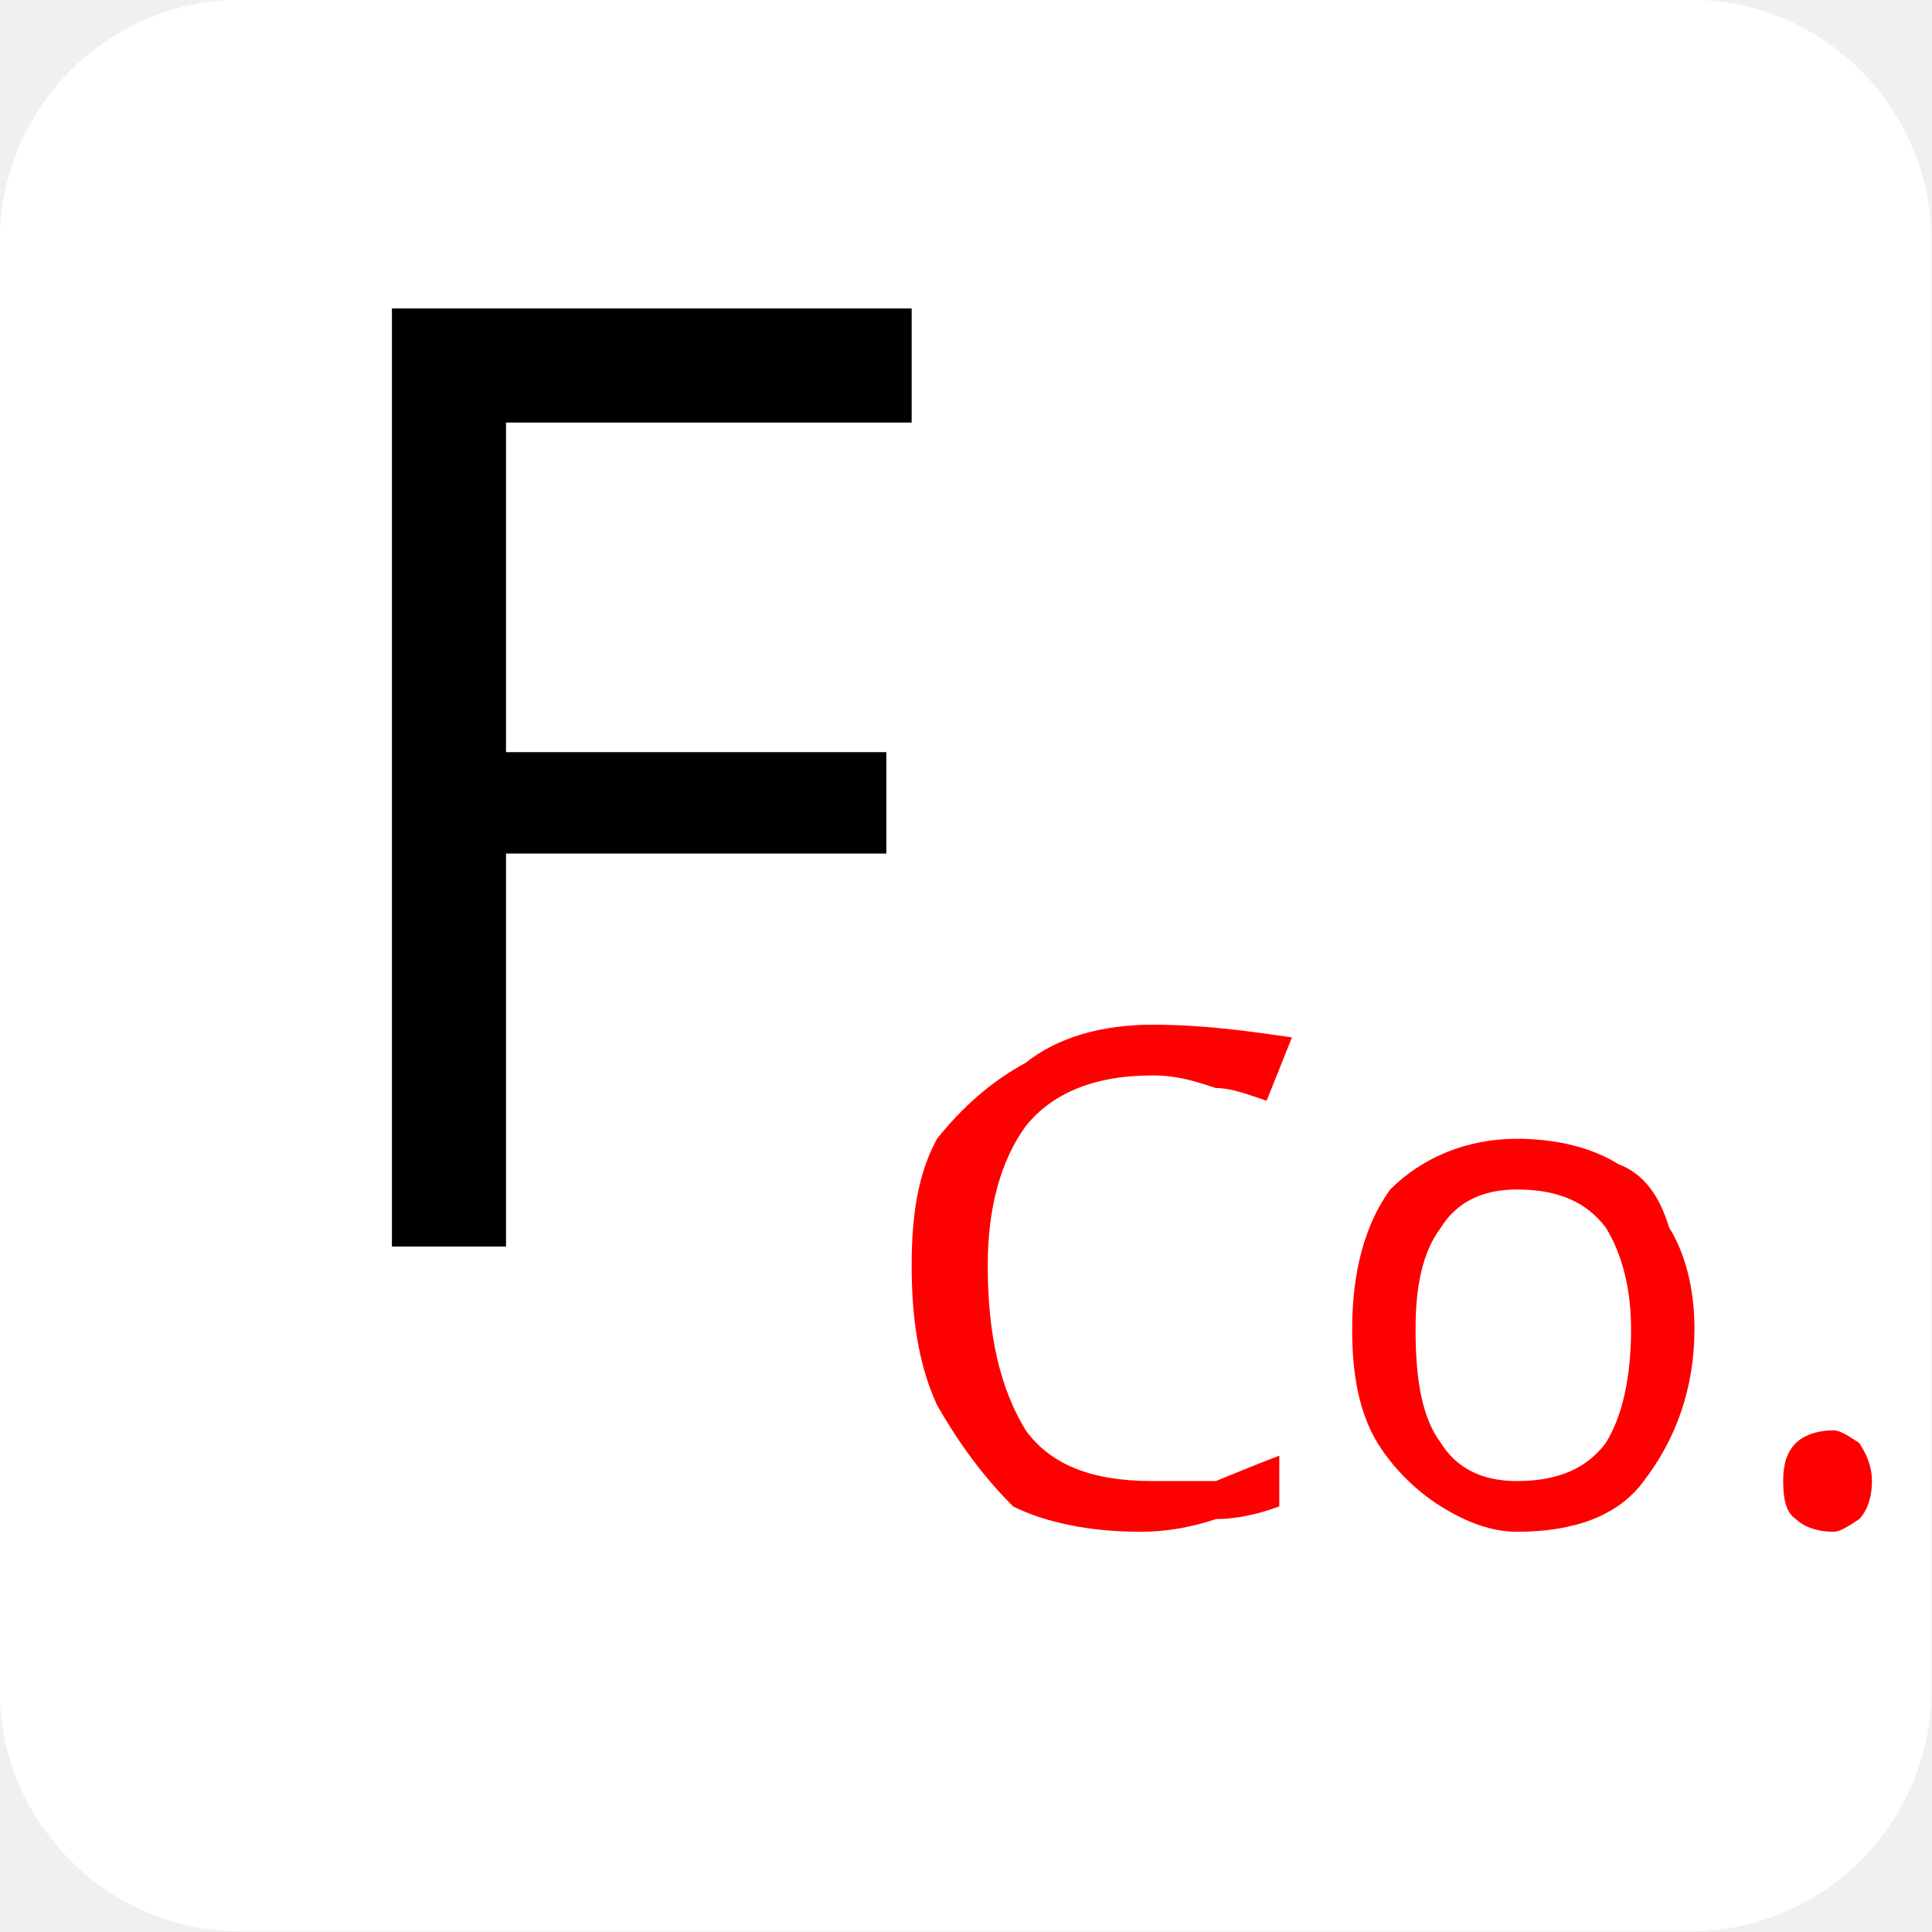
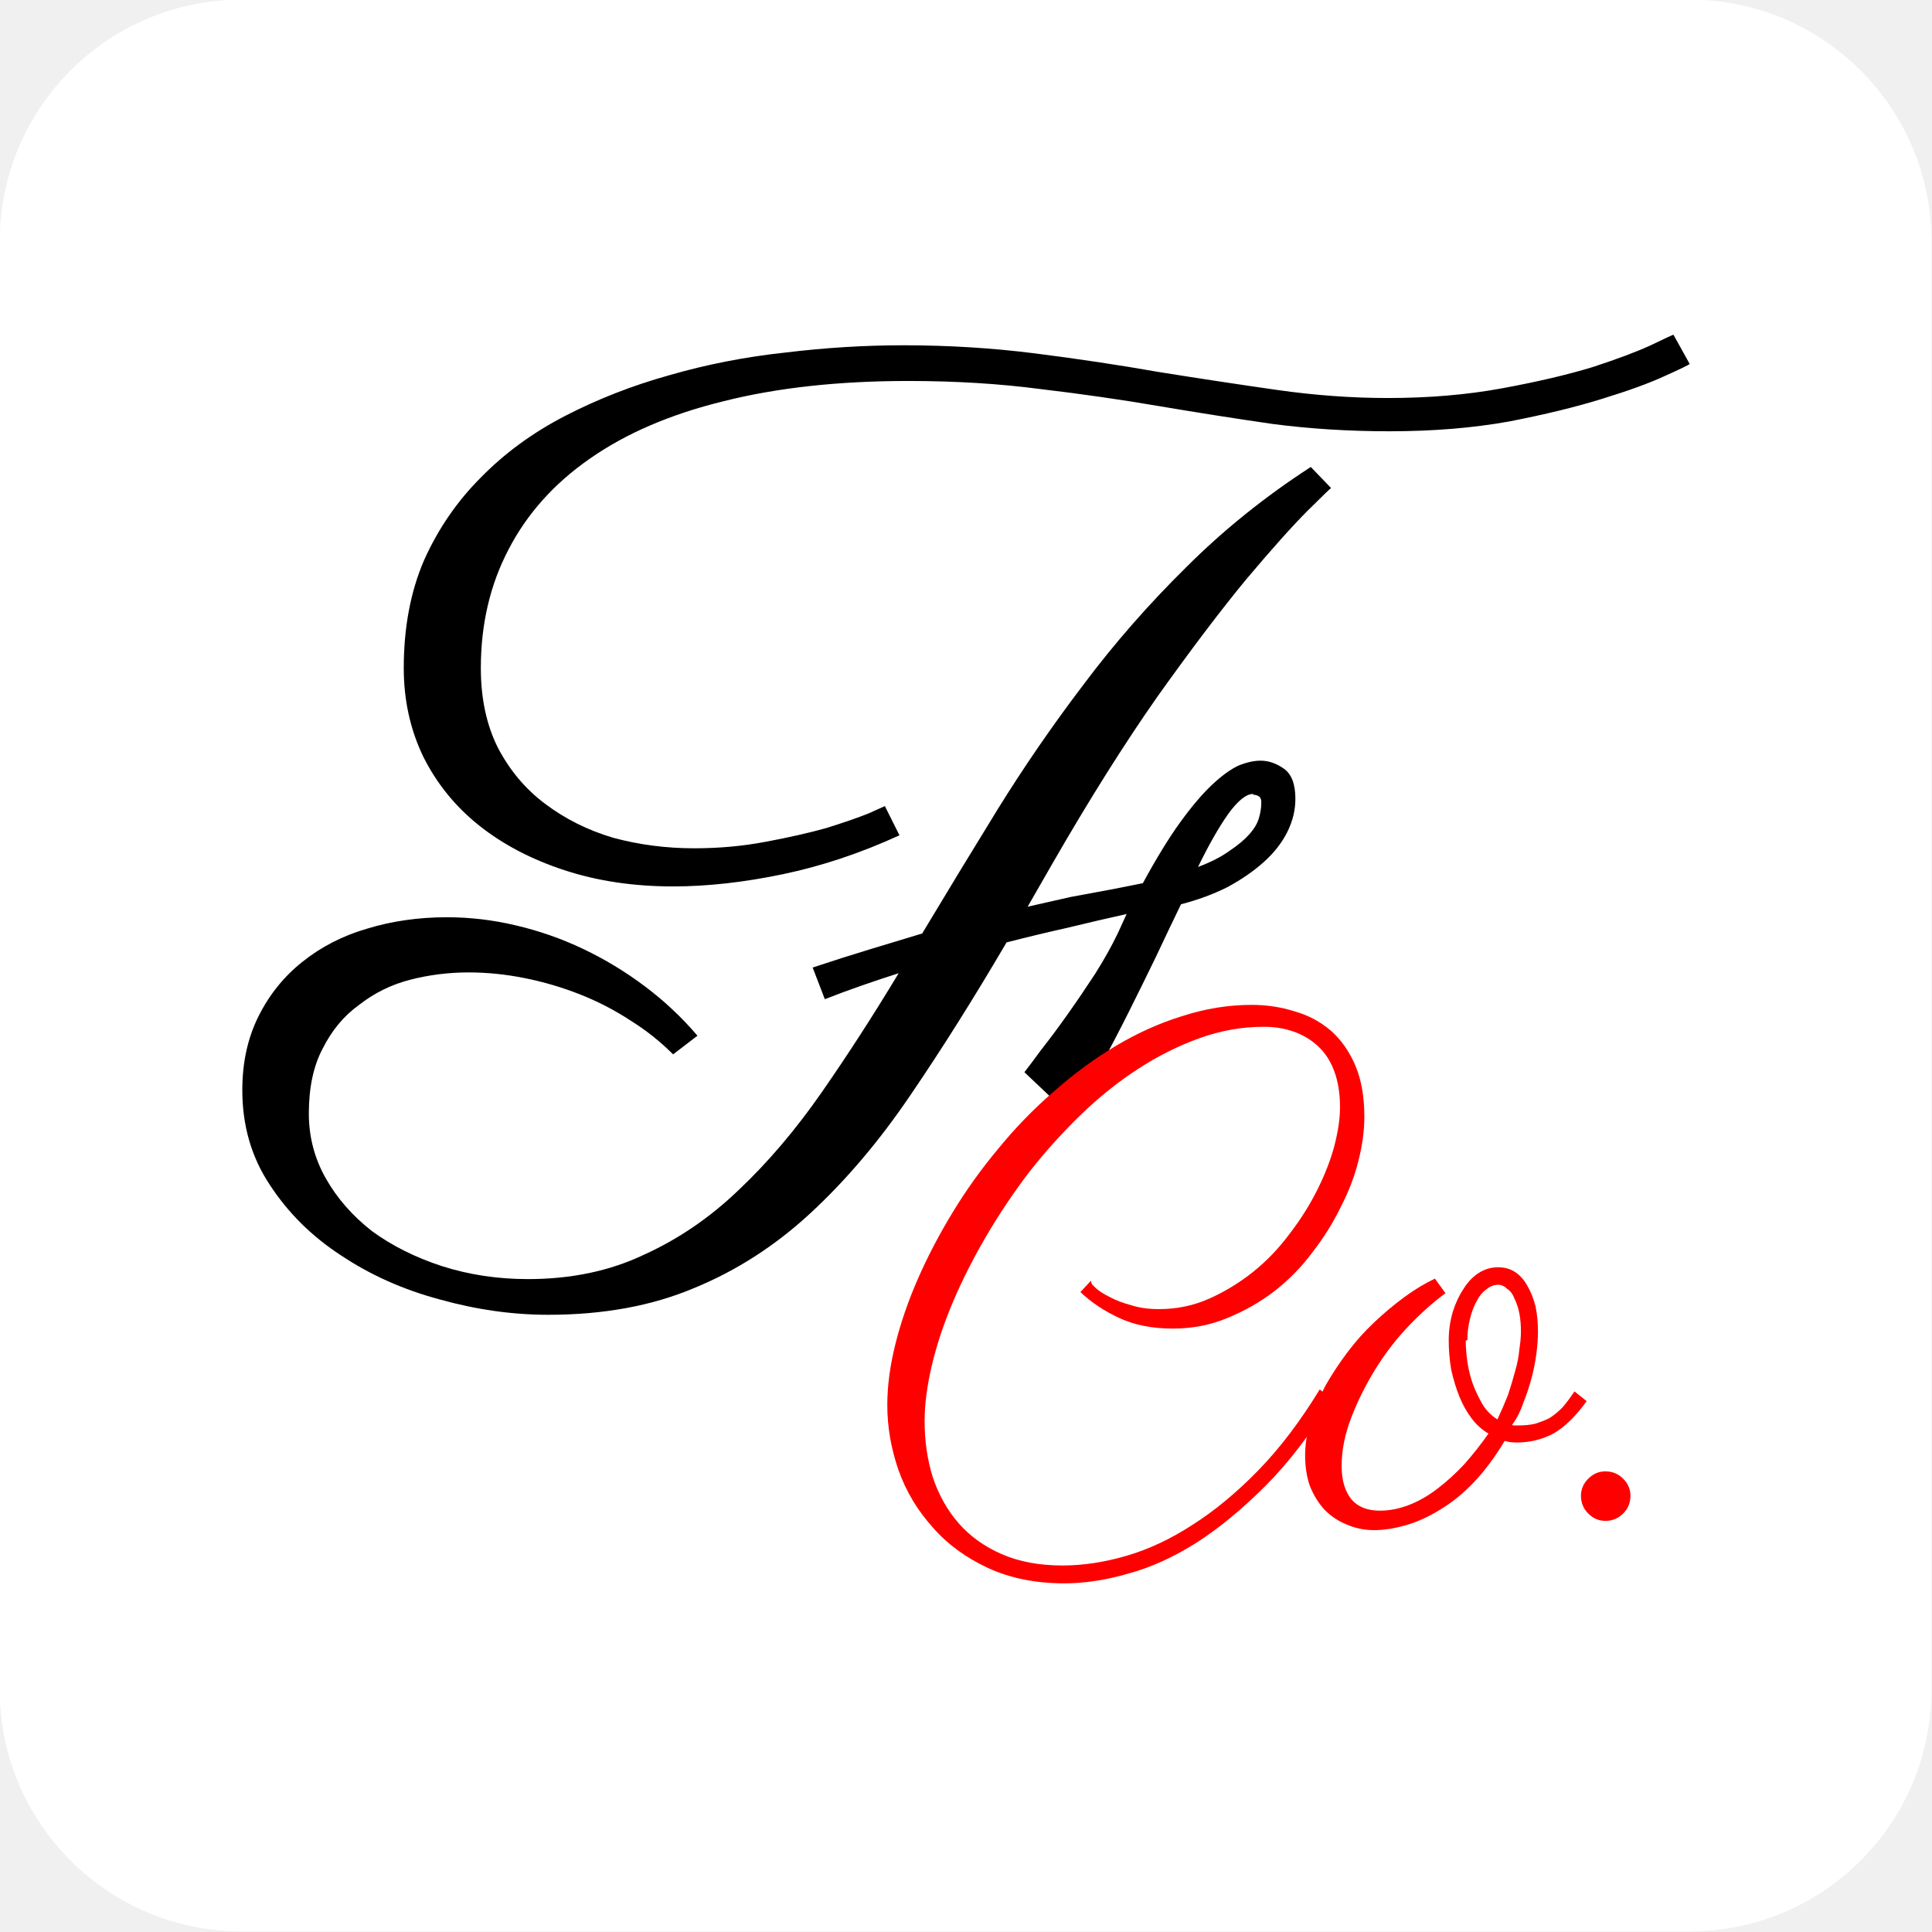
<svg xmlns="http://www.w3.org/2000/svg" width="32" height="32" viewBox="0 0 8.467 8.467" version="1.1" id="svg8">
  <defs id="defs2" />
  <g id="layer1">
    <g id="g4130" transform="matrix(3.555554,0,0,3.555556,-94.07403,-32.92593)" style="stroke-width:0.281">
      <rect style="fill:#ffffff;fill-opacity:1;stroke:none;stroke-width:0.074;stroke-linecap:round;stroke-linejoin:round;stroke-miterlimit:4;stroke-dasharray:none;stroke-opacity:1" id="rect8587" width="2.381" height="2.381" x="26.458" y="9.26" ry="0.298" />
-       <text xml:space="preserve" style="font-size:1.613px;line-height:1.25;font-family:Parisienne;-inkscape-font-specification:Parisienne;stroke-width:0.075;stroke-dasharray:none" x="26.787" y="10.794" id="text2731">
-         <tspan id="tspan2729" style="stroke-width:0.075;stroke-dasharray:none" x="26.787" y="10.794">F</tspan>
-       </text>
-       <text xml:space="preserve" style="font-size:0.855px;line-height:1.25;font-family:Parisienne;-inkscape-font-specification:Parisienne;fill:#ff0000;fill-opacity:1;stroke-width:0.075;stroke-dasharray:none" x="27.537" y="11.131" id="text2731-3">
-         <tspan id="tspan2729-6" style="fill:#ff0000;fill-opacity:1;stroke-width:0.075;stroke-dasharray:none" x="27.537" y="11.131">Co.</tspan>
-       </text>
+       <g aria-label="F" id="text2731" style="font-size:1.613px;line-height:1.25;font-family:Parisienne;-inkscape-font-specification:Parisienne;stroke-width:0.075">
+         <path d="m 28.099,9.862 q -7.87e-4,0 -0.029,0.028 -0.028,0.028 -0.076,0.085 -0.047,0.057 -0.109,0.144 -0.061,0.087 -0.129,0.205 l -0.031,0.054 q 0.026,-0.006 0.053,-0.012 0.027,-0.005 0.054,-0.01 l 0.035,-0.007 q 0.025,-0.046 0.046,-0.075 0.021,-0.029 0.039,-0.046 0.018,-0.017 0.033,-0.024 0.015,-0.006 0.027,-0.006 0.015,0 0.029,0.01 0.014,0.01 0.014,0.037 0,0.021 -0.01,0.041 -0.01,0.02 -0.029,0.037 -0.019,0.017 -0.045,0.031 -0.026,0.013 -0.057,0.021 -0.015,0.031 -0.031,0.065 -0.016,0.033 -0.033,0.067 -0.017,0.034 -0.035,0.067 -0.018,0.032 -0.038,0.061 l -0.056,-0.053 q 0.007,-0.009 0.021,-0.028 0.015,-0.019 0.032,-0.043 0.017,-0.024 0.034,-0.05 0.017,-0.027 0.028,-0.05 l 0.011,-0.024 q -0.036,0.008 -0.073,0.017 -0.036,0.008 -0.075,0.018 -0.061,0.104 -0.119,0.189 -0.057,0.084 -0.123,0.145 -0.065,0.06 -0.143,0.092 -0.078,0.033 -0.18,0.033 -0.066,0 -0.134,-0.019 -0.067,-0.018 -0.121,-0.054 -0.054,-0.035 -0.088,-0.087 -0.034,-0.051 -0.034,-0.117 0,-0.051 0.02,-0.091 0.02,-0.04 0.054,-0.067 0.035,-0.028 0.08,-0.041 0.046,-0.014 0.098,-0.014 0.043,0 0.085,0.01 0.043,0.01 0.083,0.029 0.04,0.019 0.076,0.046 0.036,0.027 0.065,0.061 l -0.03,0.023 q -0.024,-0.024 -0.053,-0.042 -0.029,-0.019 -0.062,-0.032 -0.033,-0.013 -0.068,-0.02 -0.035,-0.007 -0.069,-0.007 -0.037,0 -0.072,0.009 -0.035,0.009 -0.063,0.031 -0.028,0.02 -0.045,0.054 -0.017,0.032 -0.017,0.08 0,0.043 0.021,0.08 0.021,0.037 0.057,0.065 0.037,0.027 0.086,0.043 0.05,0.016 0.106,0.016 0.08,0 0.143,-0.03 0.064,-0.029 0.117,-0.08 0.054,-0.051 0.102,-0.12 0.048,-0.069 0.095,-0.147 -0.022,0.007 -0.045,0.015 -0.023,0.008 -0.046,0.017 l -0.015,-0.039 q 0.036,-0.012 0.069,-0.022 0.033,-0.01 0.066,-0.02 0.045,-0.075 0.093,-0.153 0.049,-0.079 0.106,-0.154 0.057,-0.076 0.126,-0.144 0.069,-0.069 0.154,-0.124 z m -0.532,0.428 q -0.072,0.033 -0.144,0.048 -0.072,0.015 -0.135,0.015 -0.073,0 -0.134,-0.02 -0.061,-0.02 -0.105,-0.055 -0.044,-0.035 -0.069,-0.085 -0.024,-0.05 -0.024,-0.109 0,-0.075 0.025,-0.133 0.026,-0.058 0.07,-0.102 0.044,-0.045 0.104,-0.076 0.06,-0.031 0.128,-0.05 0.069,-0.02 0.143,-0.028 0.074,-0.009 0.146,-0.009 0.083,0 0.162,0.01 0.079,0.01 0.153,0.023 0.075,0.012 0.145,0.022 0.07,0.01 0.137,0.01 0.076,0 0.141,-0.012 0.065,-0.012 0.111,-0.026 0.046,-0.015 0.072,-0.027 0.027,-0.013 0.028,-0.013 l 0.02,0.036 q -0.002,0.002 -0.031,0.015 -0.028,0.013 -0.077,0.028 -0.048,0.015 -0.115,0.028 -0.067,0.012 -0.147,0.012 -0.075,0 -0.144,-0.009 -0.069,-0.01 -0.14,-0.022 -0.07,-0.012 -0.146,-0.021 -0.076,-0.01 -0.163,-0.01 -0.129,0 -0.228,0.025 -0.098,0.024 -0.165,0.071 -0.066,0.046 -0.1,0.112 -0.034,0.065 -0.034,0.146 0,0.056 0.021,0.098 0.022,0.042 0.058,0.069 0.037,0.028 0.084,0.042 0.048,0.013 0.1,0.013 0.046,0 0.088,-0.008 0.043,-0.008 0.075,-0.017 0.032,-0.01 0.052,-0.018 0.02,-0.009 0.02,-0.009 z m 0.436,-0.051 q -0.013,0 -0.031,0.025 -0.017,0.024 -0.037,0.065 0.024,-0.009 0.039,-0.02 0.015,-0.01 0.024,-0.02 0.009,-0.01 0.012,-0.02 0.003,-0.01 0.003,-0.02 0,-0.005 -0.003,-0.007 -0.003,-0.002 -0.007,-0.002 z" id="path6678" />
+       </g>
+       <g aria-label="Co." id="text2731-3" style="font-size:0.855px;line-height:1.25;font-family:Parisienne;-inkscape-font-specification:Parisienne;fill:#ff0000;stroke-width:0.075">
+         <path d="m 27.804,10.843 q 4.18e-4,8.36e-4 0.006,0.006 0.006,0.005 0.016,0.01 0.011,0.006 0.026,0.01 0.015,0.005 0.035,0.005 0.033,0 0.062,-0.013 0.029,-0.013 0.054,-0.033 0.025,-0.02 0.045,-0.047 0.02,-0.026 0.034,-0.054 0.014,-0.028 0.021,-0.054 0.007,-0.027 0.007,-0.048 0,-0.025 -0.007,-0.044 -0.007,-0.019 -0.02,-0.031 -0.013,-0.012 -0.03,-0.018 -0.017,-0.006 -0.037,-0.006 -0.04,0 -0.079,0.014 -0.039,0.014 -0.076,0.038 -0.037,0.024 -0.071,0.057 -0.034,0.033 -0.063,0.07 -0.029,0.038 -0.053,0.079 -0.024,0.041 -0.041,0.081 -0.017,0.04 -0.026,0.078 -0.009,0.038 -0.009,0.069 0,0.037 0.01,0.069 0.011,0.033 0.032,0.057 0.021,0.024 0.053,0.038 0.032,0.014 0.075,0.014 0.038,0 0.079,-0.012 0.041,-0.012 0.081,-0.038 0.041,-0.026 0.081,-0.067 0.04,-0.041 0.076,-0.1 l 0.015,0.012 q -0.039,0.064 -0.082,0.107 -0.043,0.043 -0.085,0.07 -0.043,0.027 -0.084,0.038 -0.041,0.012 -0.079,0.012 -0.053,0 -0.094,-0.019 -0.041,-0.019 -0.068,-0.05 -0.028,-0.031 -0.042,-0.07 -0.014,-0.04 -0.014,-0.081 0,-0.035 0.01,-0.075 0.01,-0.04 0.028,-0.081 0.018,-0.041 0.043,-0.082 0.025,-0.041 0.056,-0.078 0.031,-0.038 0.068,-0.07 0.036,-0.032 0.076,-0.056 0.04,-0.024 0.082,-0.037 0.043,-0.014 0.086,-0.014 0.028,0 0.053,0.008 0.025,0.007 0.045,0.024 0.019,0.017 0.03,0.043 0.011,0.026 0.011,0.063 0,0.025 -0.007,0.053 -0.007,0.029 -0.022,0.058 -0.014,0.029 -0.035,0.056 -0.02,0.027 -0.047,0.048 -0.026,0.02 -0.058,0.033 -0.031,0.013 -0.067,0.013 -0.038,0 -0.066,-0.013 -0.028,-0.013 -0.048,-0.032 l 0.013,-0.014 z" id="path6671" />
+         <path d="m 28.322,11.017 q 0.002,4.18e-4 0.003,4.18e-4 0.002,0 0.004,0 0.012,0 0.021,-0.002 0.01,-0.003 0.018,-0.007 0.008,-0.005 0.016,-0.013 0.007,-0.008 0.015,-0.02 l 0.015,0.012 q -0.02,0.028 -0.041,0.04 -0.021,0.011 -0.045,0.011 -0.009,0 -0.015,-0.002 -0.018,0.03 -0.038,0.051 -0.02,0.021 -0.042,0.034 -0.021,0.013 -0.042,0.019 -0.021,0.006 -0.039,0.006 -0.018,0 -0.034,-0.007 -0.015,-0.006 -0.027,-0.018 -0.011,-0.012 -0.018,-0.029 -0.006,-0.017 -0.006,-0.038 0,-0.021 0.007,-0.043 0.007,-0.022 0.018,-0.043 0.012,-0.021 0.027,-0.041 0.015,-0.02 0.033,-0.037 0.018,-0.017 0.037,-0.031 0.019,-0.014 0.038,-0.023 l 0.013,0.018 q -0.022,0.016 -0.045,0.04 -0.023,0.024 -0.041,0.053 -0.018,0.029 -0.03,0.06 -0.012,0.031 -0.012,0.06 0,0.026 0.012,0.041 0.012,0.014 0.035,0.014 0.018,0 0.036,-0.007 0.018,-0.007 0.035,-0.02 0.017,-0.013 0.033,-0.03 0.016,-0.018 0.03,-0.038 -0.012,-0.007 -0.021,-0.019 -0.009,-0.012 -0.015,-0.027 -0.006,-0.015 -0.01,-0.033 -0.003,-0.018 -0.003,-0.036 0,-0.018 0.005,-0.035 0.005,-0.016 0.013,-0.028 0.008,-0.013 0.019,-0.02 0.011,-0.007 0.024,-0.007 0.012,0 0.021,0.006 0.009,0.006 0.015,0.017 0.006,0.01 0.01,0.025 0.003,0.015 0.003,0.031 0,0.013 -0.002,0.028 -0.002,0.015 -0.006,0.03 -0.004,0.015 -0.01,0.03 -0.005,0.015 -0.013,0.026 z m -0.057,-0.104 q 0,0.012 0.002,0.026 0.002,0.014 0.007,0.028 0.005,0.013 0.012,0.025 0.007,0.011 0.018,0.018 0.007,-0.015 0.013,-0.03 0.005,-0.015 0.009,-0.03 0.004,-0.014 0.005,-0.026 0.002,-0.013 0.002,-0.022 0,-0.013 -0.002,-0.023 -0.002,-0.01 -0.006,-0.018 -0.003,-0.008 -0.009,-0.012 -0.005,-0.005 -0.011,-0.005 -0.008,0 -0.015,0.006 -0.007,0.005 -0.012,0.015 -0.005,0.009 -0.008,0.022 -0.003,0.012 -0.003,0.025 z" id="path6673" />
+         <path d="m 28.468,11.104 q 0,0.013 -0.009,0.022 -0.009,0.009 -0.022,0.009 -0.012,0 -0.021,-0.009 -0.009,-0.009 -0.009,-0.022 0,-0.012 0.009,-0.021 0.009,-0.009 0.021,-0.009 0.013,0 0.022,0.009 0.009,0.009 0.009,0.021 z" id="path6675" />
+       </g>
    </g>
  </g>
</svg>
